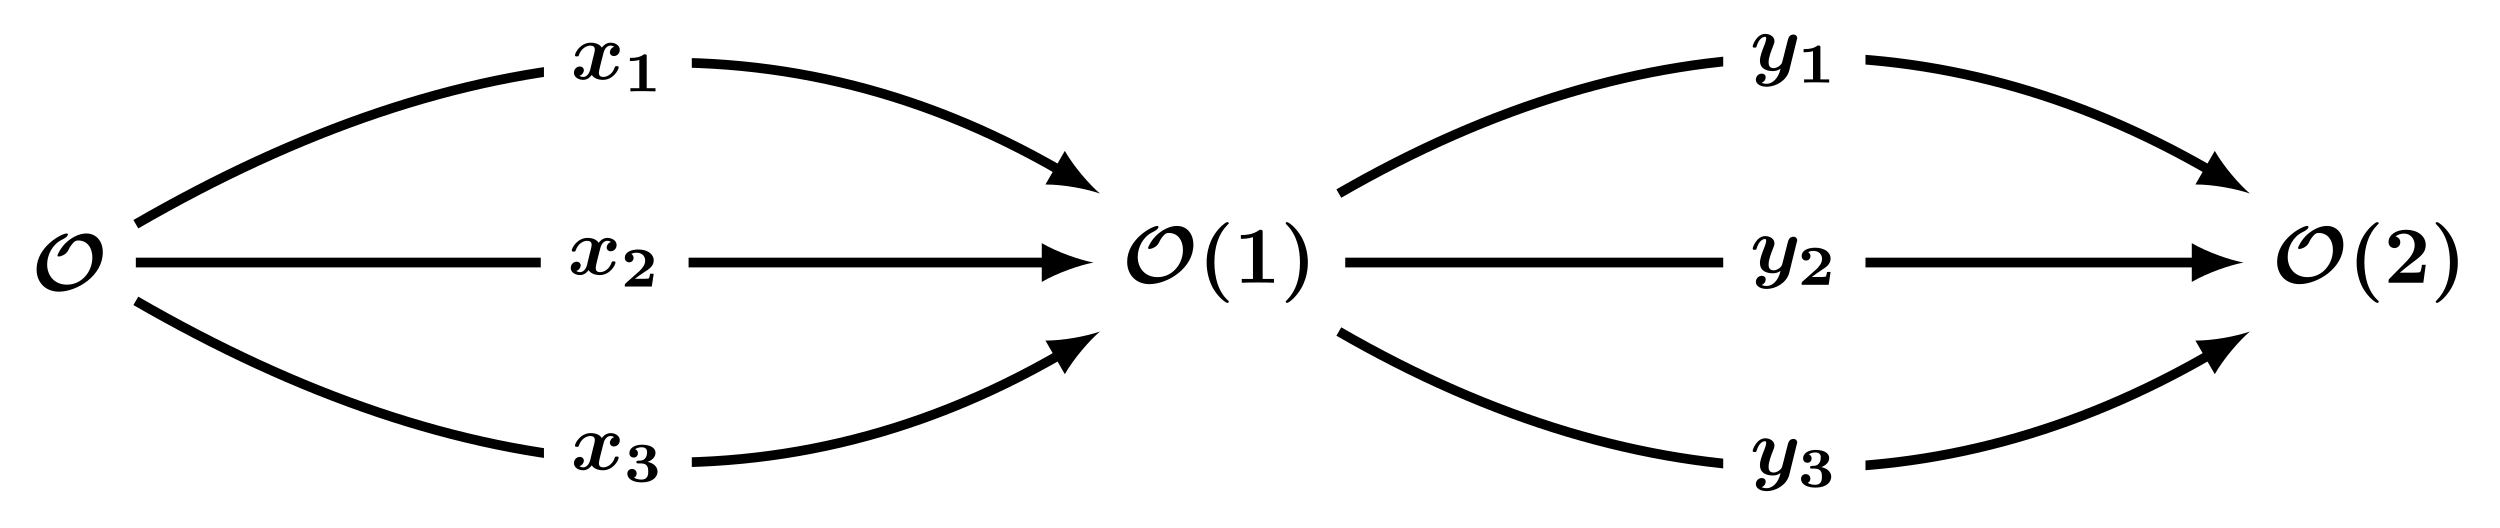
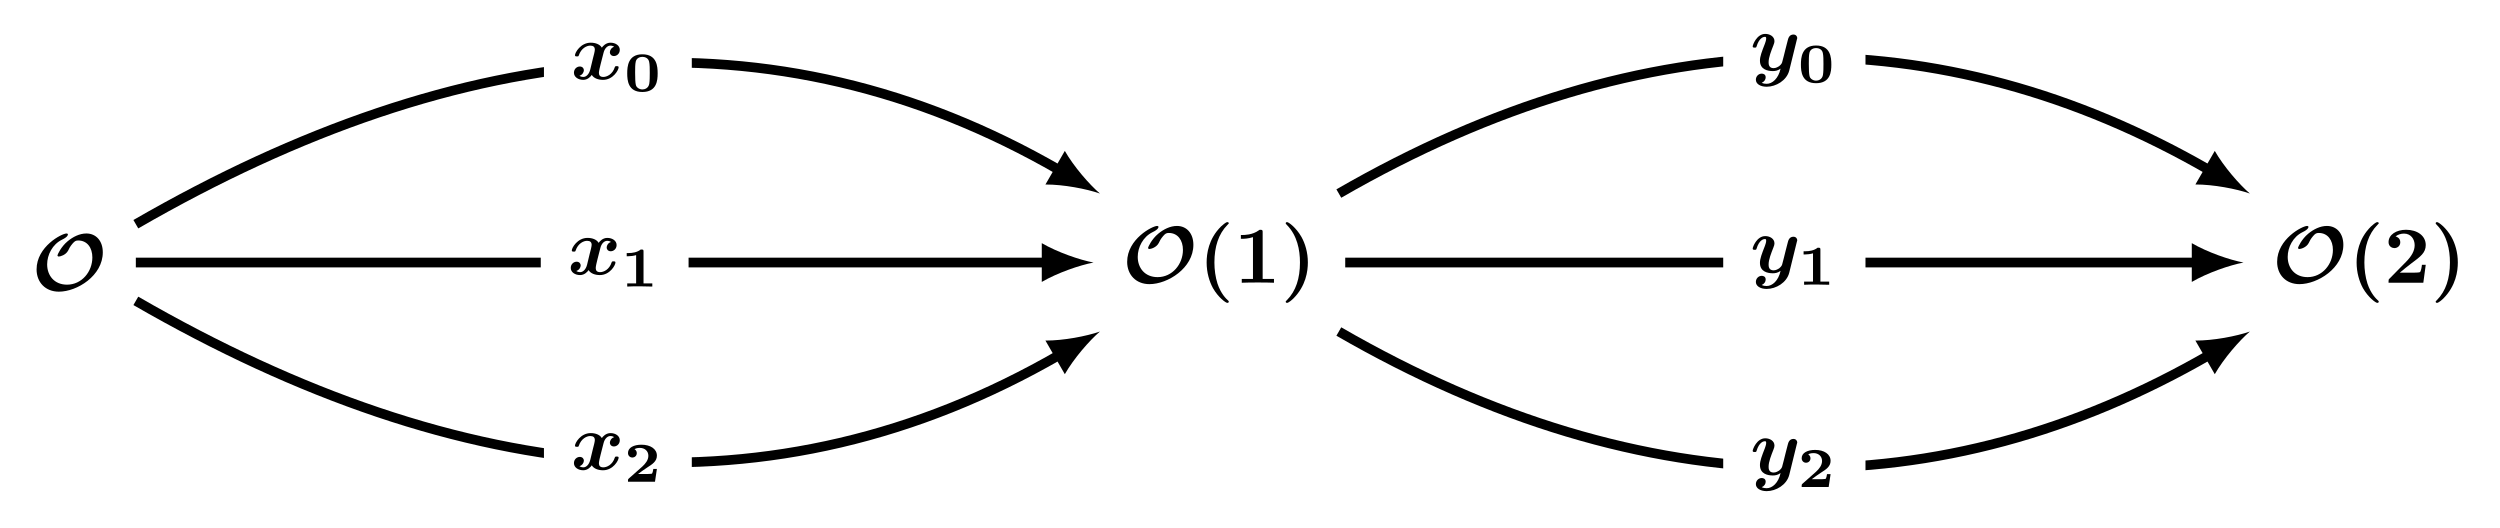
<svg xmlns="http://www.w3.org/2000/svg" xmlns:xlink="http://www.w3.org/1999/xlink" width="306.765pt" height="64.714pt" viewBox="0 0 306.765 64.714" version="1.2">
  <defs>
    <g>
      <symbol overflow="visible" id="glyph0-0">
        <path style="stroke:none;" d="" />
      </symbol>
      <symbol overflow="visible" id="glyph0-1">
        <path style="stroke:none;" d="M 8.75 -4.656 C 8.75 -6.062 7.922 -6.969 6.734 -6.969 C 5.891 -6.969 5.078 -6.547 4.438 -6.016 C 3.625 -5.344 3.188 -4.375 3.188 -4.281 C 3.188 -4.203 3.25 -4.141 3.359 -4.141 C 3.516 -4.141 4.203 -4.312 4.5 -4.875 C 4.594 -5.094 4.75 -5.391 5.031 -5.719 C 5.312 -6.047 5.453 -6.109 5.734 -6.109 C 6.844 -6.109 7.469 -5.203 7.469 -4.031 C 7.469 -2.281 6.172 -0.688 4.359 -0.688 C 2.797 -0.688 1.922 -1.812 1.922 -3.172 C 1.922 -4.344 2.562 -5.641 3.766 -6.219 C 4.422 -6.531 4.469 -6.781 4.469 -6.844 C 4.469 -6.953 4.359 -6.969 4.297 -6.969 C 3.734 -6.969 0.625 -5.375 0.625 -2.562 C 0.625 -0.969 1.719 0.172 3.359 0.172 C 5.609 0.172 8.75 -1.797 8.75 -4.656 Z M 8.75 -4.656 " />
      </symbol>
      <symbol overflow="visible" id="glyph1-0">
        <path style="stroke:none;" d="" />
      </symbol>
      <symbol overflow="visible" id="glyph1-1">
        <path style="stroke:none;" d="M 3.766 2.234 C 3.469 1.969 2.828 1.359 2.406 0.094 C 2.156 -0.688 2.031 -1.609 2.031 -2.484 C 2.031 -4.438 2.547 -6 3.625 -7.094 C 3.781 -7.25 3.797 -7.25 3.797 -7.297 C 3.797 -7.406 3.688 -7.438 3.609 -7.438 C 3.438 -7.438 3.031 -7.078 2.844 -6.906 C 1.297 -5.375 1.078 -3.547 1.078 -2.484 C 1.078 -1.25 1.406 -0.156 1.859 0.672 C 2.516 1.812 3.422 2.469 3.609 2.469 C 3.688 2.469 3.797 2.438 3.797 2.328 C 3.797 2.281 3.766 2.25 3.766 2.234 Z M 3.766 2.234 " />
      </symbol>
      <symbol overflow="visible" id="glyph1-2">
        <path style="stroke:none;" d="M 3.516 -6.188 C 3.516 -6.406 3.516 -6.5 3.25 -6.5 C 3.141 -6.5 3.125 -6.5 3.031 -6.422 C 2.266 -5.859 1.25 -5.859 1.047 -5.859 L 0.844 -5.859 L 0.844 -5.391 L 1.047 -5.391 C 1.203 -5.391 1.75 -5.406 2.328 -5.594 L 2.328 -0.469 L 0.953 -0.469 L 0.953 0 C 1.391 -0.031 2.438 -0.031 2.922 -0.031 C 3.406 -0.031 4.469 -0.031 4.906 0 L 4.906 -0.469 L 3.516 -0.469 Z M 3.516 -6.188 " />
      </symbol>
      <symbol overflow="visible" id="glyph1-3">
        <path style="stroke:none;" d="M 3.359 -2.484 C 3.359 -3.719 3.031 -4.812 2.562 -5.641 C 1.906 -6.781 1 -7.438 0.812 -7.438 C 0.734 -7.438 0.641 -7.406 0.641 -7.297 C 0.641 -7.25 0.641 -7.234 0.797 -7.078 C 2.047 -5.797 2.391 -4.047 2.391 -2.484 C 2.391 -0.531 1.891 1.016 0.797 2.125 C 0.641 2.266 0.641 2.281 0.641 2.328 C 0.641 2.438 0.734 2.469 0.812 2.469 C 0.984 2.469 1.406 2.109 1.578 1.938 C 3.125 0.391 3.359 -1.422 3.359 -2.484 Z M 3.359 -2.484 " />
      </symbol>
      <symbol overflow="visible" id="glyph1-4">
        <path style="stroke:none;" d="M 5.125 -2.203 L 4.656 -2.203 C 4.641 -2 4.547 -1.375 4.406 -1.297 C 4.297 -1.234 3.547 -1.234 3.391 -1.234 L 1.938 -1.234 C 2.406 -1.625 2.922 -2.047 3.359 -2.375 C 4.5 -3.219 5.125 -3.688 5.125 -4.625 C 5.125 -5.766 4.094 -6.5 2.703 -6.5 C 1.5 -6.5 0.562 -5.891 0.562 -4.984 C 0.562 -4.406 1.047 -4.25 1.281 -4.25 C 1.594 -4.25 2 -4.469 2 -4.969 C 2 -5.484 1.578 -5.641 1.422 -5.688 C 1.719 -5.922 2.094 -6.031 2.453 -6.031 C 3.297 -6.031 3.766 -5.359 3.766 -4.609 C 3.766 -3.922 3.391 -3.25 2.688 -2.547 L 0.688 -0.516 C 0.562 -0.391 0.562 -0.375 0.562 -0.172 L 0.562 0 L 4.828 0 Z M 5.125 -2.203 " />
      </symbol>
      <symbol overflow="visible" id="glyph2-0">
        <path style="stroke:none;" d="" />
      </symbol>
      <symbol overflow="visible" id="glyph2-1">
        <path style="stroke:none;" d="M 5.312 -3.984 C 4.953 -3.875 4.781 -3.547 4.781 -3.297 C 4.781 -3.078 4.953 -2.844 5.281 -2.844 C 5.625 -2.844 6 -3.125 6 -3.609 C 6 -4.141 5.469 -4.484 4.859 -4.484 C 4.297 -4.484 3.922 -4.062 3.797 -3.875 C 3.547 -4.297 3 -4.484 2.438 -4.484 C 1.188 -4.484 0.5 -3.266 0.5 -2.938 C 0.5 -2.797 0.656 -2.797 0.75 -2.797 C 0.859 -2.797 0.938 -2.797 0.969 -2.922 C 1.266 -3.828 1.969 -4.125 2.375 -4.125 C 2.766 -4.125 2.938 -3.953 2.938 -3.625 C 2.938 -3.438 2.797 -2.891 2.703 -2.547 L 2.375 -1.188 C 2.219 -0.578 1.859 -0.281 1.531 -0.281 C 1.484 -0.281 1.25 -0.281 1.047 -0.422 C 1.406 -0.531 1.594 -0.859 1.594 -1.109 C 1.594 -1.328 1.422 -1.562 1.094 -1.562 C 0.75 -1.562 0.375 -1.281 0.375 -0.797 C 0.375 -0.266 0.906 0.078 1.516 0.078 C 2.078 0.078 2.438 -0.344 2.562 -0.531 C 2.812 -0.109 3.375 0.078 3.938 0.078 C 5.188 0.078 5.859 -1.141 5.859 -1.469 C 5.859 -1.609 5.719 -1.609 5.625 -1.609 C 5.5 -1.609 5.438 -1.609 5.391 -1.484 C 5.109 -0.578 4.391 -0.281 3.984 -0.281 C 3.609 -0.281 3.438 -0.453 3.438 -0.781 C 3.438 -0.984 3.562 -1.516 3.656 -1.875 C 3.719 -2.141 3.953 -3.062 4 -3.219 C 4.141 -3.812 4.5 -4.125 4.844 -4.125 C 4.891 -4.125 5.125 -4.125 5.312 -3.984 Z M 5.312 -3.984 " />
      </symbol>
      <symbol overflow="visible" id="glyph2-2">
        <path style="stroke:none;" d="M 5.719 -3.734 C 5.781 -3.922 5.781 -3.938 5.781 -3.969 C 5.781 -4.188 5.609 -4.406 5.312 -4.406 C 4.797 -4.406 4.672 -3.938 4.609 -3.672 L 4.344 -2.641 C 4.234 -2.156 4.031 -1.406 3.922 -0.984 C 3.875 -0.781 3.578 -0.531 3.547 -0.516 C 3.438 -0.453 3.188 -0.281 2.875 -0.281 C 2.281 -0.281 2.266 -0.781 2.266 -1 C 2.266 -1.609 2.578 -2.375 2.859 -3.094 C 2.953 -3.359 2.984 -3.422 2.984 -3.594 C 2.984 -4.172 2.406 -4.484 1.859 -4.484 C 0.812 -4.484 0.312 -3.141 0.312 -2.938 C 0.312 -2.797 0.469 -2.797 0.562 -2.797 C 0.672 -2.797 0.75 -2.797 0.781 -2.922 C 1.109 -4.031 1.656 -4.125 1.812 -4.125 C 1.875 -4.125 1.969 -4.125 1.969 -3.922 C 1.969 -3.688 1.859 -3.438 1.812 -3.281 C 1.422 -2.281 1.203 -1.719 1.203 -1.203 C 1.203 -0.078 2.203 0.078 2.781 0.078 C 3.031 0.078 3.375 0.047 3.734 -0.219 C 3.469 1 2.719 1.641 2.031 1.641 C 1.906 1.641 1.625 1.625 1.422 1.516 C 1.75 1.375 1.906 1.109 1.906 0.844 C 1.906 0.484 1.625 0.391 1.422 0.391 C 1.047 0.391 0.703 0.703 0.703 1.141 C 0.703 1.641 1.234 2 2.031 2 C 3.172 2 4.484 1.234 4.797 0.016 Z M 5.719 -3.734 " />
      </symbol>
      <symbol overflow="visible" id="glyph3-0">
        <path style="stroke:none;" d="" />
      </symbol>
      <symbol overflow="visible" id="glyph3-1">
+         <path style="stroke:none;" d="M 4.109 -2.203 C 4.109 -3.062 4.016 -4.547 2.234 -4.547 C 0.469 -4.547 0.375 -3.047 0.375 -2.203 C 0.375 -1.328 0.484 0.078 2.234 0.078 C 4 0.078 4.109 -1.328 4.109 -2.203 Z M 2.234 -0.234 C 2.016 -0.234 1.812 -0.312 1.641 -0.453 C 1.453 -0.625 1.344 -0.719 1.344 -2.297 C 1.344 -2.781 1.344 -3.328 1.422 -3.656 C 1.531 -4.109 1.953 -4.234 2.234 -4.234 C 2.5 -4.234 2.953 -4.125 3.062 -3.641 C 3.141 -3.312 3.141 -2.734 3.141 -2.297 C 3.141 -1.812 3.141 -1.297 3.078 -0.922 C 2.969 -0.359 2.5 -0.234 2.234 -0.234 Z M 2.234 -0.234 " />
+       </symbol>
+       <symbol overflow="visible" id="glyph3-2">
        <path style="stroke:none;" d="M 2.766 -4.312 C 2.766 -4.547 2.719 -4.547 2.422 -4.547 C 2 -4.203 1.422 -4.109 0.875 -4.109 L 0.703 -4.109 L 0.703 -3.719 L 0.875 -3.719 C 1.156 -3.719 1.578 -3.766 1.859 -3.859 L 1.859 -0.391 L 0.766 -0.391 L 0.766 0 C 1.109 -0.031 1.938 -0.031 2.312 -0.031 C 2.562 -0.031 2.812 -0.016 3.062 -0.016 C 3.281 -0.016 3.641 -0.016 3.844 0 L 3.844 -0.391 L 2.766 -0.391 Z M 2.766 -4.312 " />
      </symbol>
-       <symbol overflow="visible" id="glyph3-2">
+       <symbol overflow="visible" id="glyph3-3">
        <path style="stroke:none;" d="M 4.016 -1.578 L 3.578 -1.578 C 3.562 -1.5 3.5 -1 3.375 -0.984 C 3.219 -0.953 2.812 -0.953 2.656 -0.953 L 1.703 -0.953 C 2.078 -1.234 2.469 -1.516 2.875 -1.781 C 3.438 -2.141 4.016 -2.5 4.016 -3.203 C 4.016 -4.031 3.219 -4.547 2.125 -4.547 C 1.172 -4.547 0.469 -4.188 0.469 -3.531 C 0.469 -3.125 0.797 -2.969 1 -2.969 C 1.25 -2.969 1.547 -3.156 1.547 -3.516 C 1.547 -3.844 1.297 -3.984 1.266 -4 C 1.516 -4.156 1.844 -4.156 1.922 -4.156 C 2.516 -4.156 2.969 -3.781 2.969 -3.188 C 2.969 -2.656 2.609 -2.219 2.219 -1.859 L 0.562 -0.391 C 0.484 -0.312 0.469 -0.312 0.469 -0.172 L 0.469 0 L 3.781 0 Z M 4.016 -1.578 " />
-       </symbol>
-       <symbol overflow="visible" id="glyph3-3">
-         <path style="stroke:none;" d="M 2.094 -2.25 C 2.922 -2.25 2.953 -1.625 2.953 -1.266 C 2.953 -0.969 2.953 -0.266 2.125 -0.266 C 1.938 -0.266 1.5 -0.312 1.203 -0.5 C 1.344 -0.562 1.531 -0.719 1.531 -1.016 C 1.531 -1.328 1.297 -1.578 0.969 -1.578 C 0.625 -1.578 0.391 -1.328 0.391 -1 C 0.391 -0.297 1.172 0.078 2.156 0.078 C 3.594 0.078 4.094 -0.672 4.094 -1.25 C 4.094 -1.797 3.656 -2.281 2.875 -2.438 C 3.375 -2.625 3.844 -2.984 3.844 -3.562 C 3.844 -4.109 3.281 -4.547 2.172 -4.547 C 1.234 -4.547 0.641 -4.094 0.641 -3.516 C 0.641 -3.156 0.891 -2.969 1.172 -2.969 C 1.516 -2.969 1.688 -3.234 1.688 -3.5 C 1.688 -3.844 1.422 -3.969 1.344 -4 C 1.625 -4.203 2 -4.234 2.141 -4.234 C 2.812 -4.234 2.812 -3.781 2.812 -3.594 C 2.812 -3.266 2.672 -2.625 1.984 -2.594 C 1.812 -2.594 1.641 -2.578 1.594 -2.562 C 1.5 -2.547 1.5 -2.453 1.5 -2.422 C 1.5 -2.25 1.594 -2.25 1.734 -2.25 Z M 2.094 -2.25 " />
      </symbol>
    </g>
    <clipPath id="clip1">
      <path d="M 0.559 0 L 147 0 L 147 45 L 0.559 45 Z M 0.559 0 " />
    </clipPath>
    <clipPath id="clip2">
      <path d="M 0.559 15 L 146 15 L 146 50 L 0.559 50 Z M 0.559 15 " />
    </clipPath>
    <clipPath id="clip3">
      <path d="M 0.559 20 L 147 20 L 147 64.43 L 0.559 64.43 Z M 0.559 20 " />
    </clipPath>
    <clipPath id="clip4">
      <path d="M 147 23 L 288 23 L 288 64.43 L 147 64.43 Z M 147 23 " />
    </clipPath>
  </defs>
  <g id="surface1">
    <g style="fill:rgb(0%,0%,0%);fill-opacity:1;">
      <use xlink:href="#glyph0-1" x="3.864" y="35.618" />
    </g>
    <g style="fill:rgb(0%,0%,0%);fill-opacity:1;">
      <use xlink:href="#glyph0-1" x="137.685" y="34.694" />
    </g>
    <g style="fill:rgb(0%,0%,0%);fill-opacity:1;">
      <use xlink:href="#glyph1-1" x="146.984" y="34.694" />
      <use xlink:href="#glyph1-2" x="151.419" y="34.694" />
      <use xlink:href="#glyph1-3" x="157.123" y="34.694" />
    </g>
    <g style="fill:rgb(0%,0%,0%);fill-opacity:1;">
      <use xlink:href="#glyph0-1" x="278.793" y="34.694" />
    </g>
    <g style="fill:rgb(0%,0%,0%);fill-opacity:1;">
      <use xlink:href="#glyph1-1" x="288.092" y="34.694" />
      <use xlink:href="#glyph1-4" x="292.528" y="34.694" />
      <use xlink:href="#glyph1-3" x="298.231" y="34.694" />
    </g>
    <g clip-path="url(#clip1)" clip-rule="nonzero">
      <path style="fill:none;stroke-width:1.196;stroke-linecap:butt;stroke-linejoin:miter;stroke:rgb(0%,0%,0%);stroke-opacity:1;stroke-miterlimit:10;" d="M 8.191 4.724 C 48.474 27.986 86.724 31.761 122.044 11.37 " transform="matrix(0.9956,0,0,-0.9956,8.512744,32.21463)" />
    </g>
    <path style=" stroke:none;fill-rule:nonzero;fill:rgb(0%,0%,0%);fill-opacity:1;" d="M 134.969 23.75 C 133.66 22.629 131.754 20.43 130.66 18.516 L 128.281 22.641 C 130.484 22.629 133.344 23.18 134.969 23.75 " />
    <path style=" stroke:none;fill-rule:nonzero;fill:rgb(100%,100%,100%);fill-opacity:1;" d="M 66.746 14.516 L 84.887 14.516 L 84.887 2.008 L 66.746 2.008 Z M 66.746 14.516 " />
    <g style="fill:rgb(0%,0%,0%);fill-opacity:1;">
      <use xlink:href="#glyph2-1" x="70.052" y="9.722" />
    </g>
    <g style="fill:rgb(0%,0%,0%);fill-opacity:1;">
      <use xlink:href="#glyph3-1" x="76.589" y="11.21" />
    </g>
    <g clip-path="url(#clip2)" clip-rule="nonzero">
      <path style="fill:none;stroke-width:1.196;stroke-linecap:butt;stroke-linejoin:miter;stroke:rgb(0%,0%,0%);stroke-opacity:1;stroke-miterlimit:10;" d="M 8.191 -0 C 54.218 -0 80.196 -0 120.486 -0 " transform="matrix(0.9956,0,0,-0.9956,8.512744,32.21463)" />
    </g>
    <path style=" stroke:none;fill-rule:nonzero;fill:rgb(0%,0%,0%);fill-opacity:1;" d="M 134.184 32.215 C 132.488 31.898 129.738 30.945 127.832 29.836 L 127.832 34.594 C 129.738 33.484 132.488 32.531 134.184 32.215 " />
    <path style=" stroke:none;fill-rule:nonzero;fill:rgb(100%,100%,100%);fill-opacity:1;" d="M 66.355 38.469 L 84.492 38.469 L 84.492 25.961 L 66.355 25.961 Z M 66.355 38.469 " />
    <g style="fill:rgb(0%,0%,0%);fill-opacity:1;">
      <use xlink:href="#glyph2-1" x="69.661" y="33.675" />
    </g>
    <g style="fill:rgb(0%,0%,0%);fill-opacity:1;">
      <use xlink:href="#glyph3-2" x="76.198" y="35.163" />
    </g>
    <g clip-path="url(#clip3)" clip-rule="nonzero">
      <path style="fill:none;stroke-width:1.196;stroke-linecap:butt;stroke-linejoin:miter;stroke:rgb(0%,0%,0%);stroke-opacity:1;stroke-miterlimit:10;" d="M 8.191 -4.724 C 48.474 -27.987 86.724 -31.761 122.044 -11.371 " transform="matrix(0.9956,0,0,-0.9956,8.512744,32.21463)" />
    </g>
    <path style=" stroke:none;fill-rule:nonzero;fill:rgb(0%,0%,0%);fill-opacity:1;" d="M 134.969 40.68 C 133.344 41.25 130.484 41.801 128.281 41.789 L 130.66 45.914 C 131.754 44 133.66 41.801 134.969 40.68 " />
    <path style=" stroke:none;fill-rule:nonzero;fill:rgb(100%,100%,100%);fill-opacity:1;" d="M 66.746 62.422 L 84.887 62.422 L 84.887 49.914 L 66.746 49.914 Z M 66.746 62.422 " />
    <g style="fill:rgb(0%,0%,0%);fill-opacity:1;">
      <use xlink:href="#glyph2-1" x="70.052" y="57.627" />
    </g>
    <g style="fill:rgb(0%,0%,0%);fill-opacity:1;">
      <use xlink:href="#glyph3-3" x="76.589" y="59.115" />
    </g>
    <path style="fill:none;stroke-width:1.196;stroke-linecap:butt;stroke-linejoin:miter;stroke:rgb(0%,0%,0%);stroke-opacity:1;stroke-miterlimit:10;" d="M 156.457 8.502 C 194.382 30.395 230.823 30.395 263.773 11.37 " transform="matrix(0.9956,0,0,-0.9956,8.512744,32.21463)" />
    <path style=" stroke:none;fill-rule:nonzero;fill:rgb(0%,0%,0%);fill-opacity:1;" d="M 276.074 23.75 C 274.766 22.629 272.859 20.43 271.766 18.516 L 269.387 22.637 C 271.59 22.629 274.449 23.18 276.074 23.75 " />
    <path style=" stroke:none;fill-rule:nonzero;fill:rgb(100%,100%,100%);fill-opacity:1;" d="M 211.449 13.879 L 228.906 13.879 L 228.906 0.93 L 211.449 0.93 Z M 211.449 13.879 " />
    <g style="fill:rgb(0%,0%,0%);fill-opacity:1;">
      <use xlink:href="#glyph2-2" x="214.753" y="8.643" />
    </g>
    <g style="fill:rgb(0%,0%,0%);fill-opacity:1;">
      <use xlink:href="#glyph3-1" x="220.608" y="10.13" />
    </g>
    <path style="fill:none;stroke-width:1.196;stroke-linecap:butt;stroke-linejoin:miter;stroke:rgb(0%,0%,0%);stroke-opacity:1;stroke-miterlimit:10;" d="M 157.246 -0 C 200.42 -0 224.781 -0 262.219 -0 " transform="matrix(0.9956,0,0,-0.9956,8.512744,32.21463)" />
    <path style=" stroke:none;fill-rule:nonzero;fill:rgb(0%,0%,0%);fill-opacity:1;" d="M 275.293 32.215 C 273.598 31.898 270.848 30.945 268.945 29.836 L 268.945 34.594 C 270.848 33.484 273.598 32.531 275.293 32.215 " />
    <path style=" stroke:none;fill-rule:nonzero;fill:rgb(100%,100%,100%);fill-opacity:1;" d="M 211.449 38.688 L 228.906 38.688 L 228.906 25.738 L 211.449 25.738 Z M 211.449 38.688 " />
    <g style="fill:rgb(0%,0%,0%);fill-opacity:1;">
      <use xlink:href="#glyph2-2" x="214.753" y="33.454" />
    </g>
    <g style="fill:rgb(0%,0%,0%);fill-opacity:1;">
      <use xlink:href="#glyph3-2" x="220.608" y="34.943" />
    </g>
    <g clip-path="url(#clip4)" clip-rule="nonzero">
      <path style="fill:none;stroke-width:1.196;stroke-linecap:butt;stroke-linejoin:miter;stroke:rgb(0%,0%,0%);stroke-opacity:1;stroke-miterlimit:10;" d="M 156.457 -8.502 C 194.382 -30.396 230.823 -30.396 263.773 -11.371 " transform="matrix(0.9956,0,0,-0.9956,8.512744,32.21463)" />
    </g>
    <path style=" stroke:none;fill-rule:nonzero;fill:rgb(0%,0%,0%);fill-opacity:1;" d="M 276.074 40.68 C 274.449 41.25 271.59 41.801 269.387 41.789 L 271.766 45.914 C 272.859 44 274.766 41.801 276.074 40.68 " />
    <path style=" stroke:none;fill-rule:nonzero;fill:rgb(100%,100%,100%);fill-opacity:1;" d="M 211.449 63.5 L 228.906 63.5 L 228.906 50.551 L 211.449 50.551 Z M 211.449 63.5 " />
    <g style="fill:rgb(0%,0%,0%);fill-opacity:1;">
      <use xlink:href="#glyph2-2" x="214.753" y="58.265" />
    </g>
    <g style="fill:rgb(0%,0%,0%);fill-opacity:1;">
      <use xlink:href="#glyph3-3" x="220.608" y="59.754" />
    </g>
  </g>
</svg>
